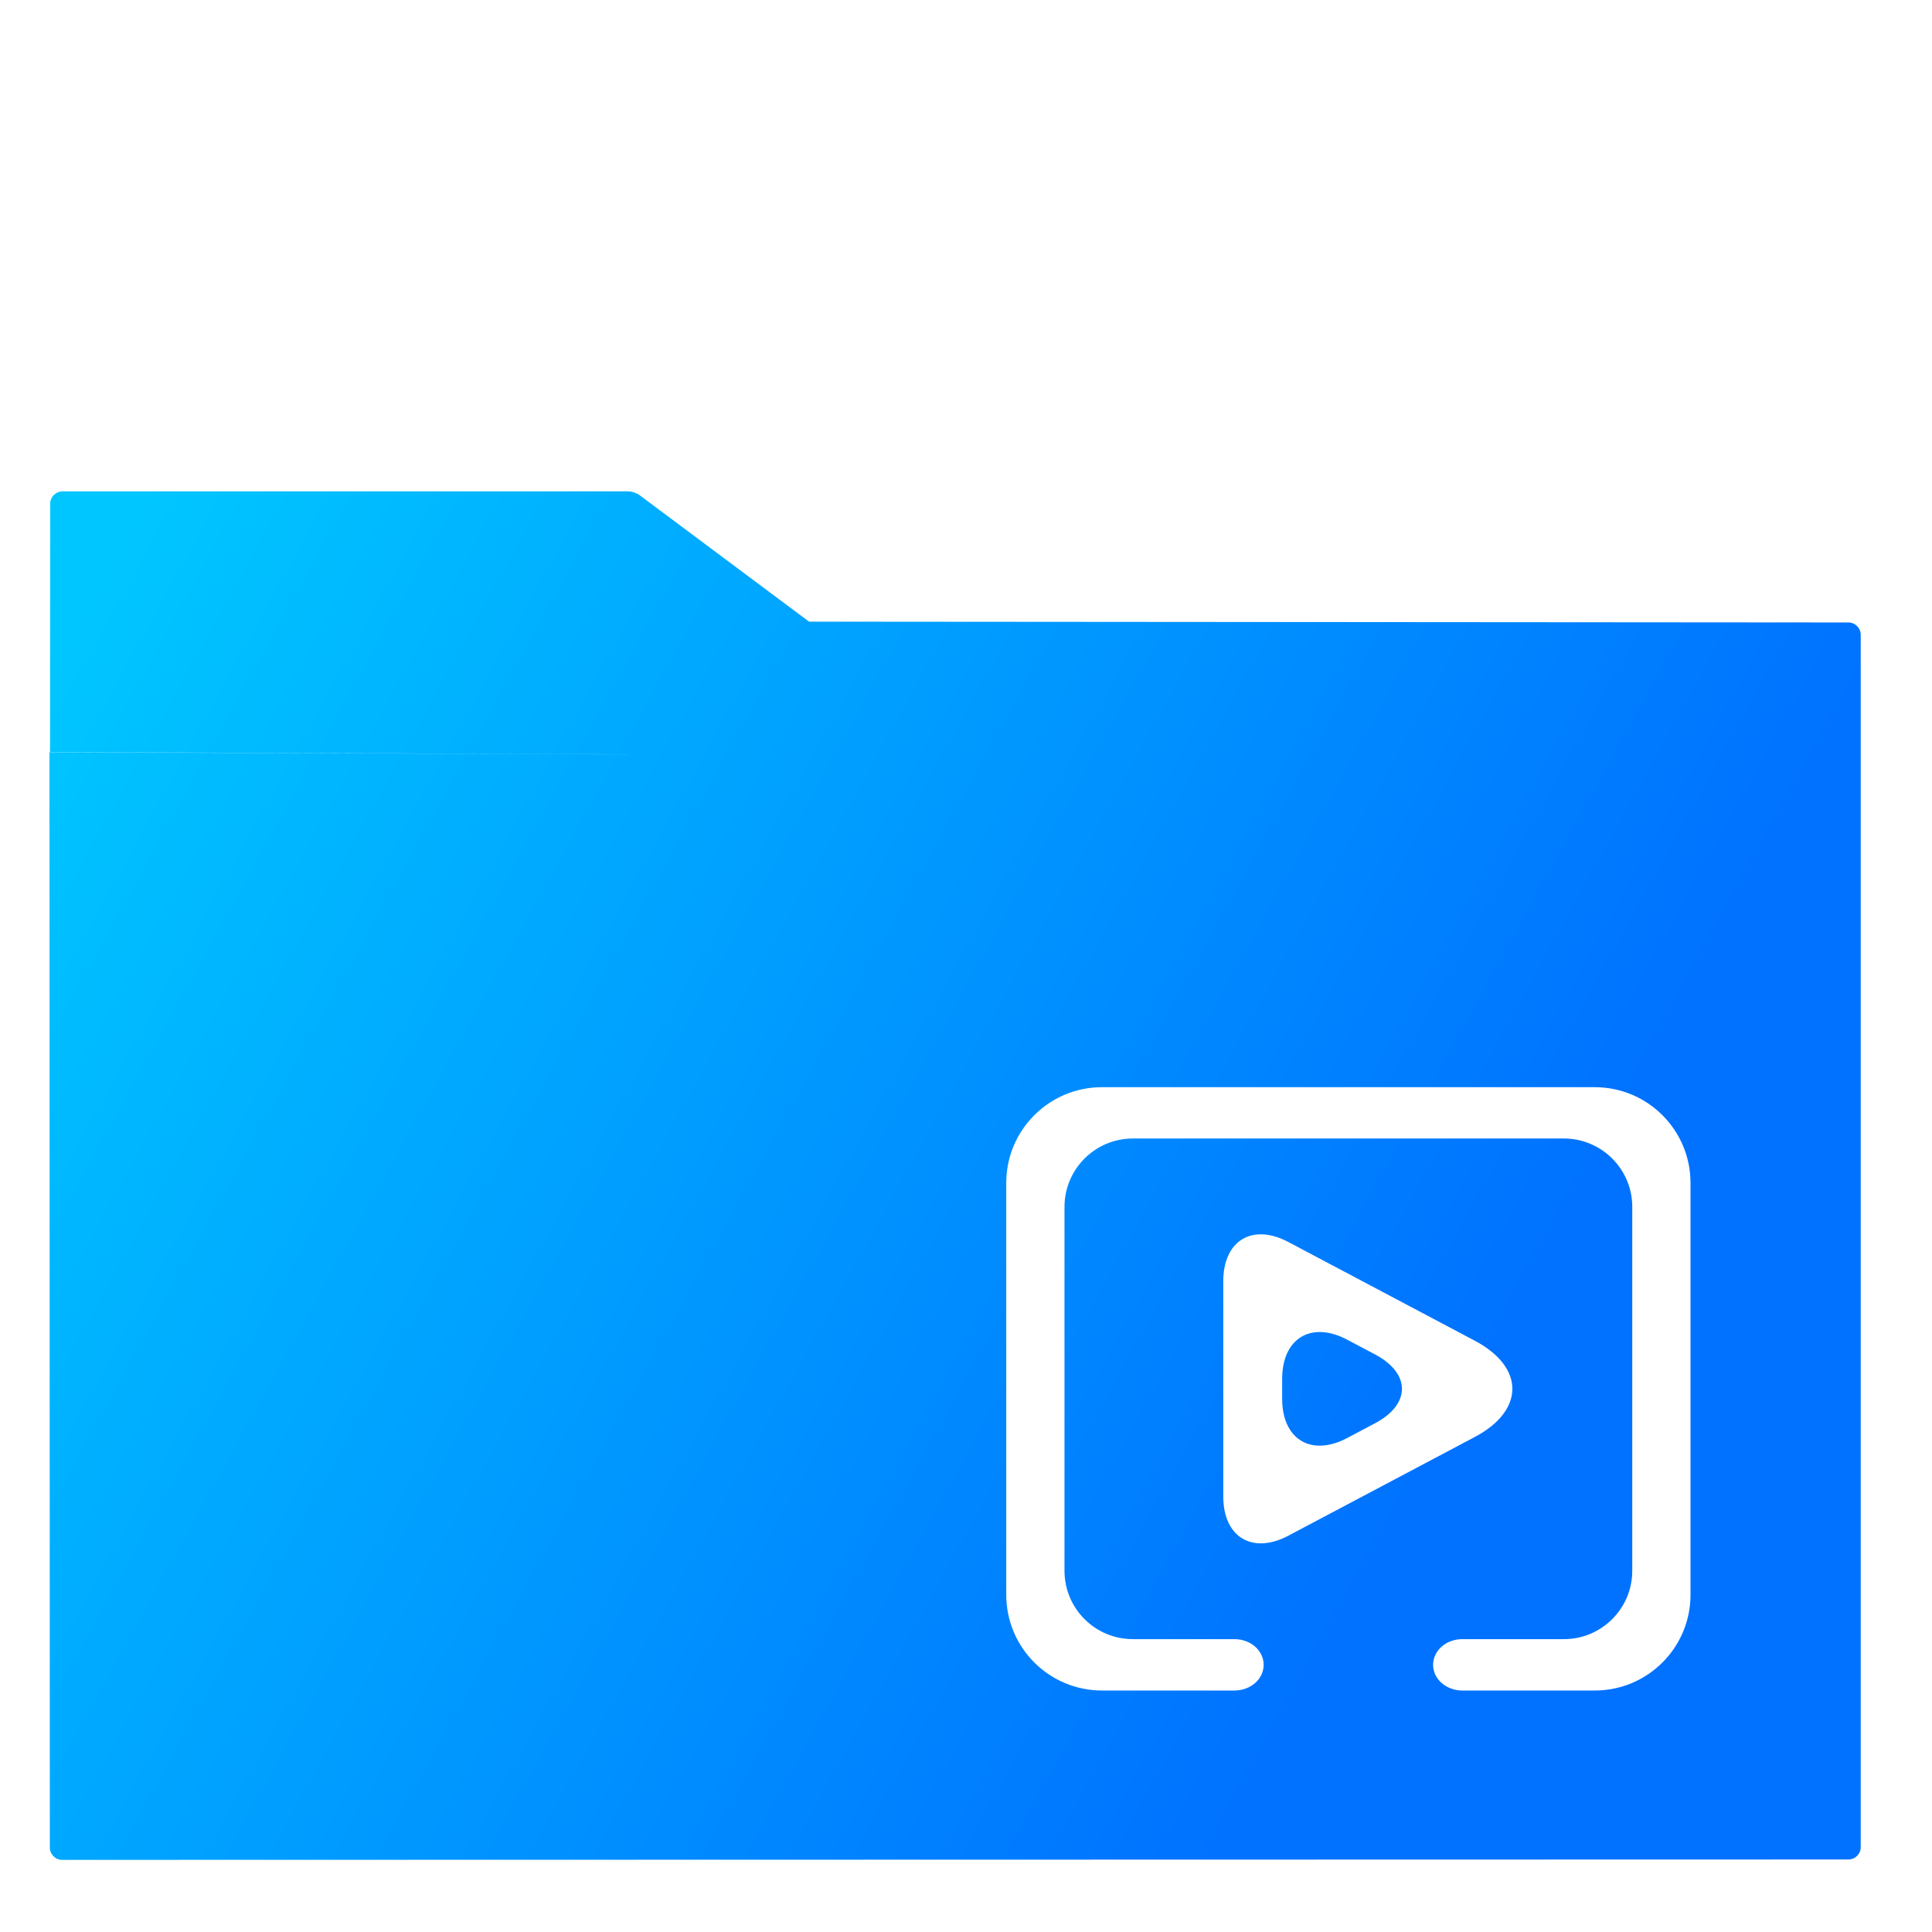
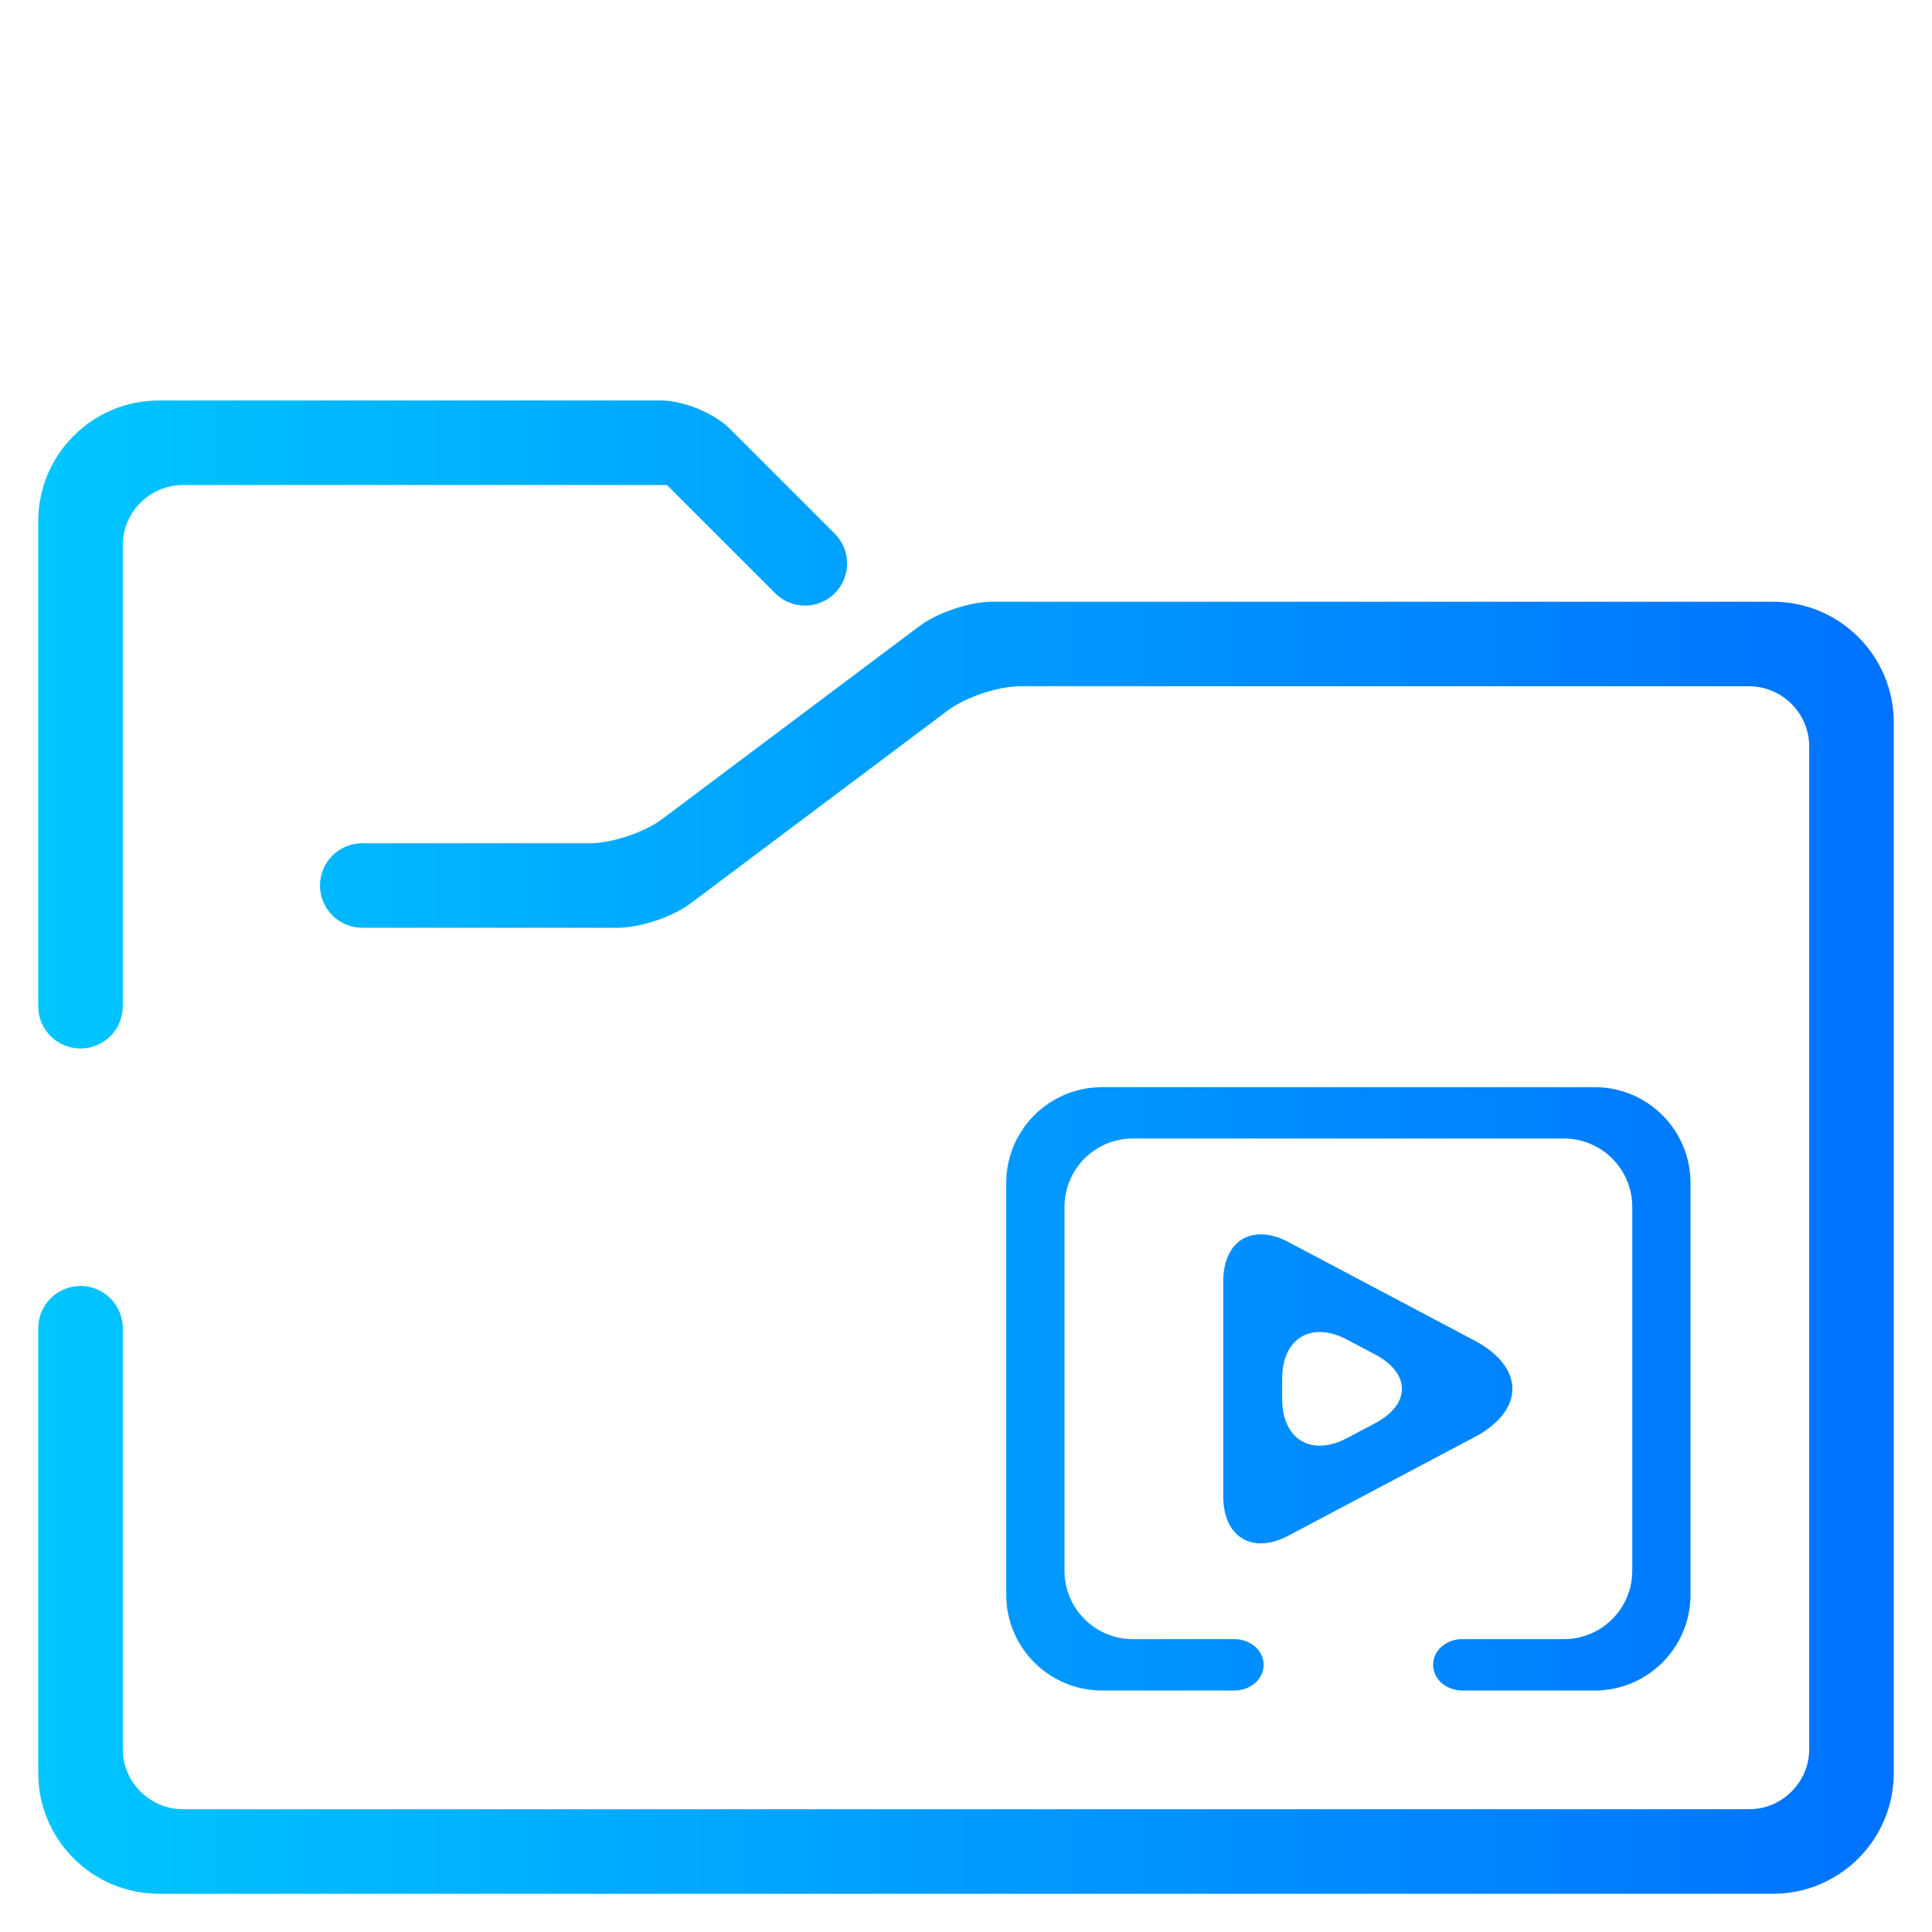
<svg xmlns="http://www.w3.org/2000/svg" style="isolation:isolate" viewBox="0 0 48 48" width="48pt" height="48pt">
-   <linearGradient id="_lgradient_13" x1="-0.046" y1="0.16" x2="0.852" y2="0.536" gradientTransform="matrix(45,0,0,34,1.229,12.208)" gradientUnits="userSpaceOnUse">
-     <stop offset="3.043%" stop-opacity="1" style="stop-color:rgb(0,198,255)" />
-     <stop offset="98.261%" stop-opacity="1" style="stop-color:rgb(0,114,255)" />
+   <linearGradient id="_lgradient_3" x1="-0" y1="0.5" x2="1" y2="0.5" gradientTransform="matrix(46.1,0,0,37.1,0.95,9.95)" gradientUnits="userSpaceOnUse">
+     <stop offset="0%" stop-opacity="1" style="stop-color:rgb(0,198,255)" />
+     <stop offset="98.696%" stop-opacity="1" style="stop-color:rgb(0,114,255)" />
  </linearGradient>
-   <path d=" M 20.104 15.447 L 20.107 15.445 L 45.923 15.465 C 46.092 15.466 46.229 15.603 46.229 15.772 L 46.229 45.892 C 46.229 46.061 46.092 46.198 45.923 46.198 L 1.545 46.208 C 1.376 46.208 1.238 46.071 1.238 45.902 L 1.229 18.688 L 15.61 18.743 C 15.616 18.743 15.623 18.743 15.63 18.742 L 1.243 18.683 L 1.247 12.515 C 1.247 12.346 1.385 12.208 1.554 12.208 L 15.61 12.208 C 15.695 12.208 15.819 12.249 15.887 12.3 L 20.104 15.447 Z " fill-rule="evenodd" fill="url(#_lgradient_13)" />
-   <path d=" M 30.671 40.724 C 30.863 40.724 31.048 40.791 31.185 40.912 C 31.319 41.03 31.395 41.193 31.395 41.362 C 31.395 41.531 31.319 41.694 31.185 41.812 C 31.048 41.933 30.863 42 30.671 42 L 27.377 42 C 26.065 42 25 40.935 25 39.623 L 25 29.388 C 25 28.076 26.065 27.011 27.377 27.011 L 39.623 27.011 C 40.935 27.011 42 28.076 42 29.388 L 42 39.623 C 42 40.935 40.935 42 39.623 42 L 36.329 42 C 36.137 42 35.952 41.933 35.815 41.812 C 35.681 41.694 35.605 41.531 35.605 41.362 C 35.605 41.193 35.681 41.03 35.815 40.912 C 35.952 40.791 36.137 40.724 36.329 40.724 L 38.855 40.724 C 39.792 40.724 40.553 39.963 40.553 39.026 L 40.553 29.985 C 40.553 29.047 39.792 28.286 38.855 28.286 L 28.145 28.286 C 27.208 28.286 26.447 29.047 26.447 29.985 L 26.447 39.026 C 26.447 39.963 27.208 40.724 28.145 40.724 L 30.671 40.724 Z " fill="rgb(255,255,255)" />
-   <path d=" M 36.638 35.703 L 32.008 38.154 C 31.116 38.626 30.392 38.19 30.392 37.182 L 30.392 31.829 C 30.392 30.82 31.116 30.385 32.008 30.857 L 36.638 33.308 C 37.886 33.969 37.886 35.042 36.638 35.703 Z  M 34.162 35.361 L 33.47 35.727 C 32.579 36.199 31.855 35.763 31.855 34.754 L 31.855 34.257 C 31.855 33.248 32.579 32.812 33.47 33.284 L 34.162 33.65 C 35.054 34.122 35.054 34.889 34.162 35.361 Z " fill-rule="evenodd" fill="rgb(255,255,255)" />
+   <path d=" M 9 23.05 L 9 23.05 C 8.42 23.05 7.95 22.58 7.95 22 L 7.95 22 C 7.95 21.42 8.42 20.95 9 20.95 L 9 20.95 L 14.65 20.95 C 15.202 20.95 16.008 20.681 16.45 20.35 L 22.85 15.55 C 23.292 15.219 24.098 14.95 24.65 14.95 L 44.05 14.95 C 45.706 14.95 47.05 16.294 47.05 17.95 L 47.05 44.05 C 47.05 45.706 45.706 47.05 44.05 47.05 L 3.95 47.05 C 2.294 47.05 0.95 45.706 0.95 44.05 L 0.95 33 L 0.95 33 C 0.95 32.42 1.42 31.95 2 31.95 L 2 31.95 C 2.58 31.95 3.05 32.42 3.05 33 L 3.05 33 L 3.05 43.45 C 3.05 44.278 3.722 44.95 4.55 44.95 L 43.45 44.95 C 44.278 44.95 44.95 44.278 44.95 43.45 L 44.95 18.55 C 44.95 17.722 44.278 17.05 43.45 17.05 L 25.35 17.05 C 24.798 17.05 23.992 17.319 23.55 17.65 L 17.15 22.45 C 16.708 22.781 15.902 23.05 15.35 23.05 L 9 23.05 L 9 23.05 L 9 23.05 Z  M 3.05 25 L 3.05 25 C 3.05 25.58 2.58 26.05 2 26.05 L 2 26.05 C 1.42 26.05 0.95 25.58 0.95 25 L 0.95 25 L 0.95 12.95 C 0.95 11.294 2.294 9.95 3.95 9.95 L 16.43 9.95 C 16.982 9.95 17.747 10.267 18.137 10.657 L 20.74 13.26 L 20.74 13.26 C 21.148 13.668 21.148 14.332 20.74 14.74 L 20.74 14.74 C 20.332 15.148 19.668 15.148 19.26 14.74 L 19.26 14.74 L 16.57 12.05 L 4.55 12.05 C 3.722 12.05 3.05 12.722 3.05 13.55 L 3.05 25 L 3.05 25 L 3.05 25 Z  M 30.671 40.724 C 30.863 40.724 31.048 40.791 31.185 40.912 C 31.319 41.03 31.395 41.193 31.395 41.362 C 31.395 41.531 31.319 41.694 31.185 41.812 C 31.048 41.933 30.863 42 30.671 42 L 27.377 42 C 26.065 42 25 40.935 25 39.623 L 25 29.388 C 25 28.076 26.065 27.011 27.377 27.011 L 39.623 27.011 C 40.935 27.011 42 28.076 42 29.388 L 42 39.623 C 42 40.935 40.935 42 39.623 42 L 36.329 42 C 36.137 42 35.952 41.933 35.815 41.812 C 35.681 41.694 35.605 41.531 35.605 41.362 C 35.605 41.193 35.681 41.03 35.815 40.912 C 35.952 40.791 36.137 40.724 36.329 40.724 L 38.855 40.724 C 39.792 40.724 40.553 39.963 40.553 39.026 L 40.553 29.985 C 40.553 29.047 39.792 28.286 38.855 28.286 L 28.145 28.286 C 27.208 28.286 26.447 29.047 26.447 29.985 L 26.447 39.026 C 26.447 39.963 27.208 40.724 28.145 40.724 L 30.671 40.724 L 30.671 40.724 Z  M 34.162 35.361 L 33.47 35.727 C 32.579 36.199 31.855 35.763 31.855 34.754 L 31.855 34.257 C 31.855 33.248 32.579 32.812 33.47 33.284 L 34.162 33.65 C 35.054 34.122 35.054 34.889 34.162 35.361 L 34.162 35.361 Z  M 36.638 35.703 L 32.008 38.154 C 31.116 38.626 30.392 38.19 30.392 37.182 L 30.392 31.829 C 30.392 30.82 31.116 30.385 32.008 30.857 L 36.638 33.308 C 37.886 33.969 37.886 35.042 36.638 35.703 L 36.638 35.703 Z " fill-rule="evenodd" fill="url(#_lgradient_3)" />
</svg>
